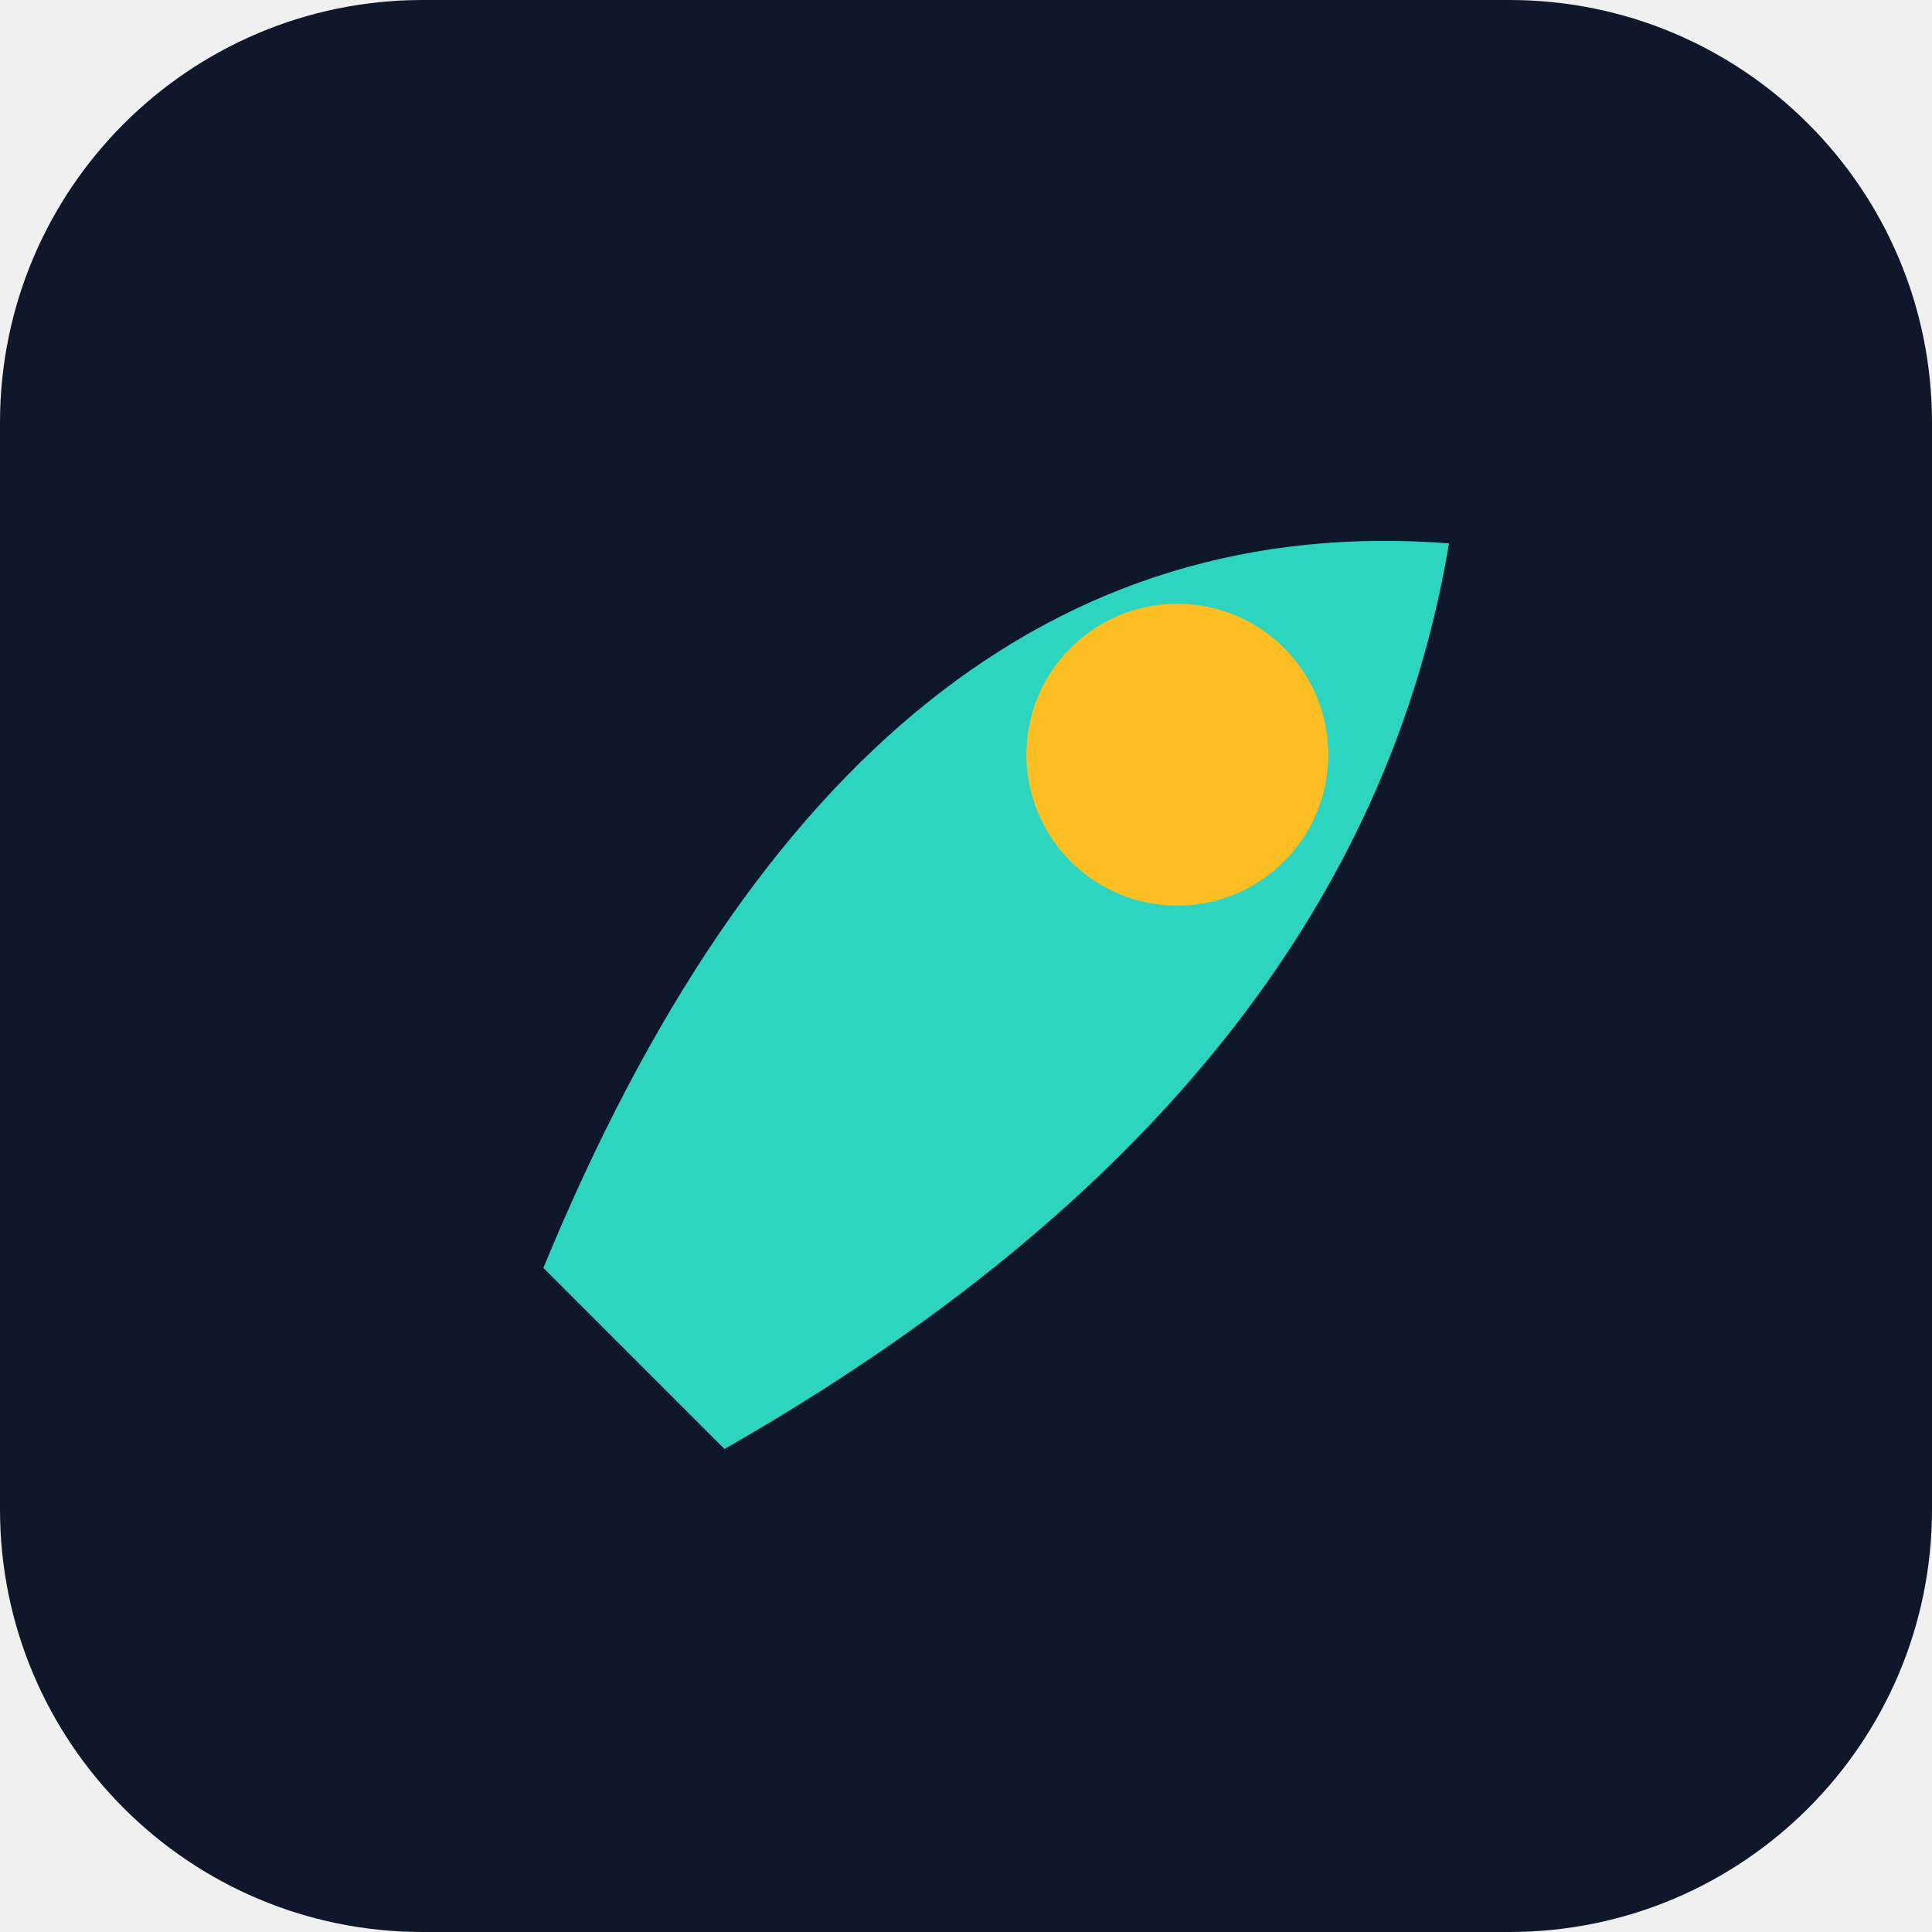
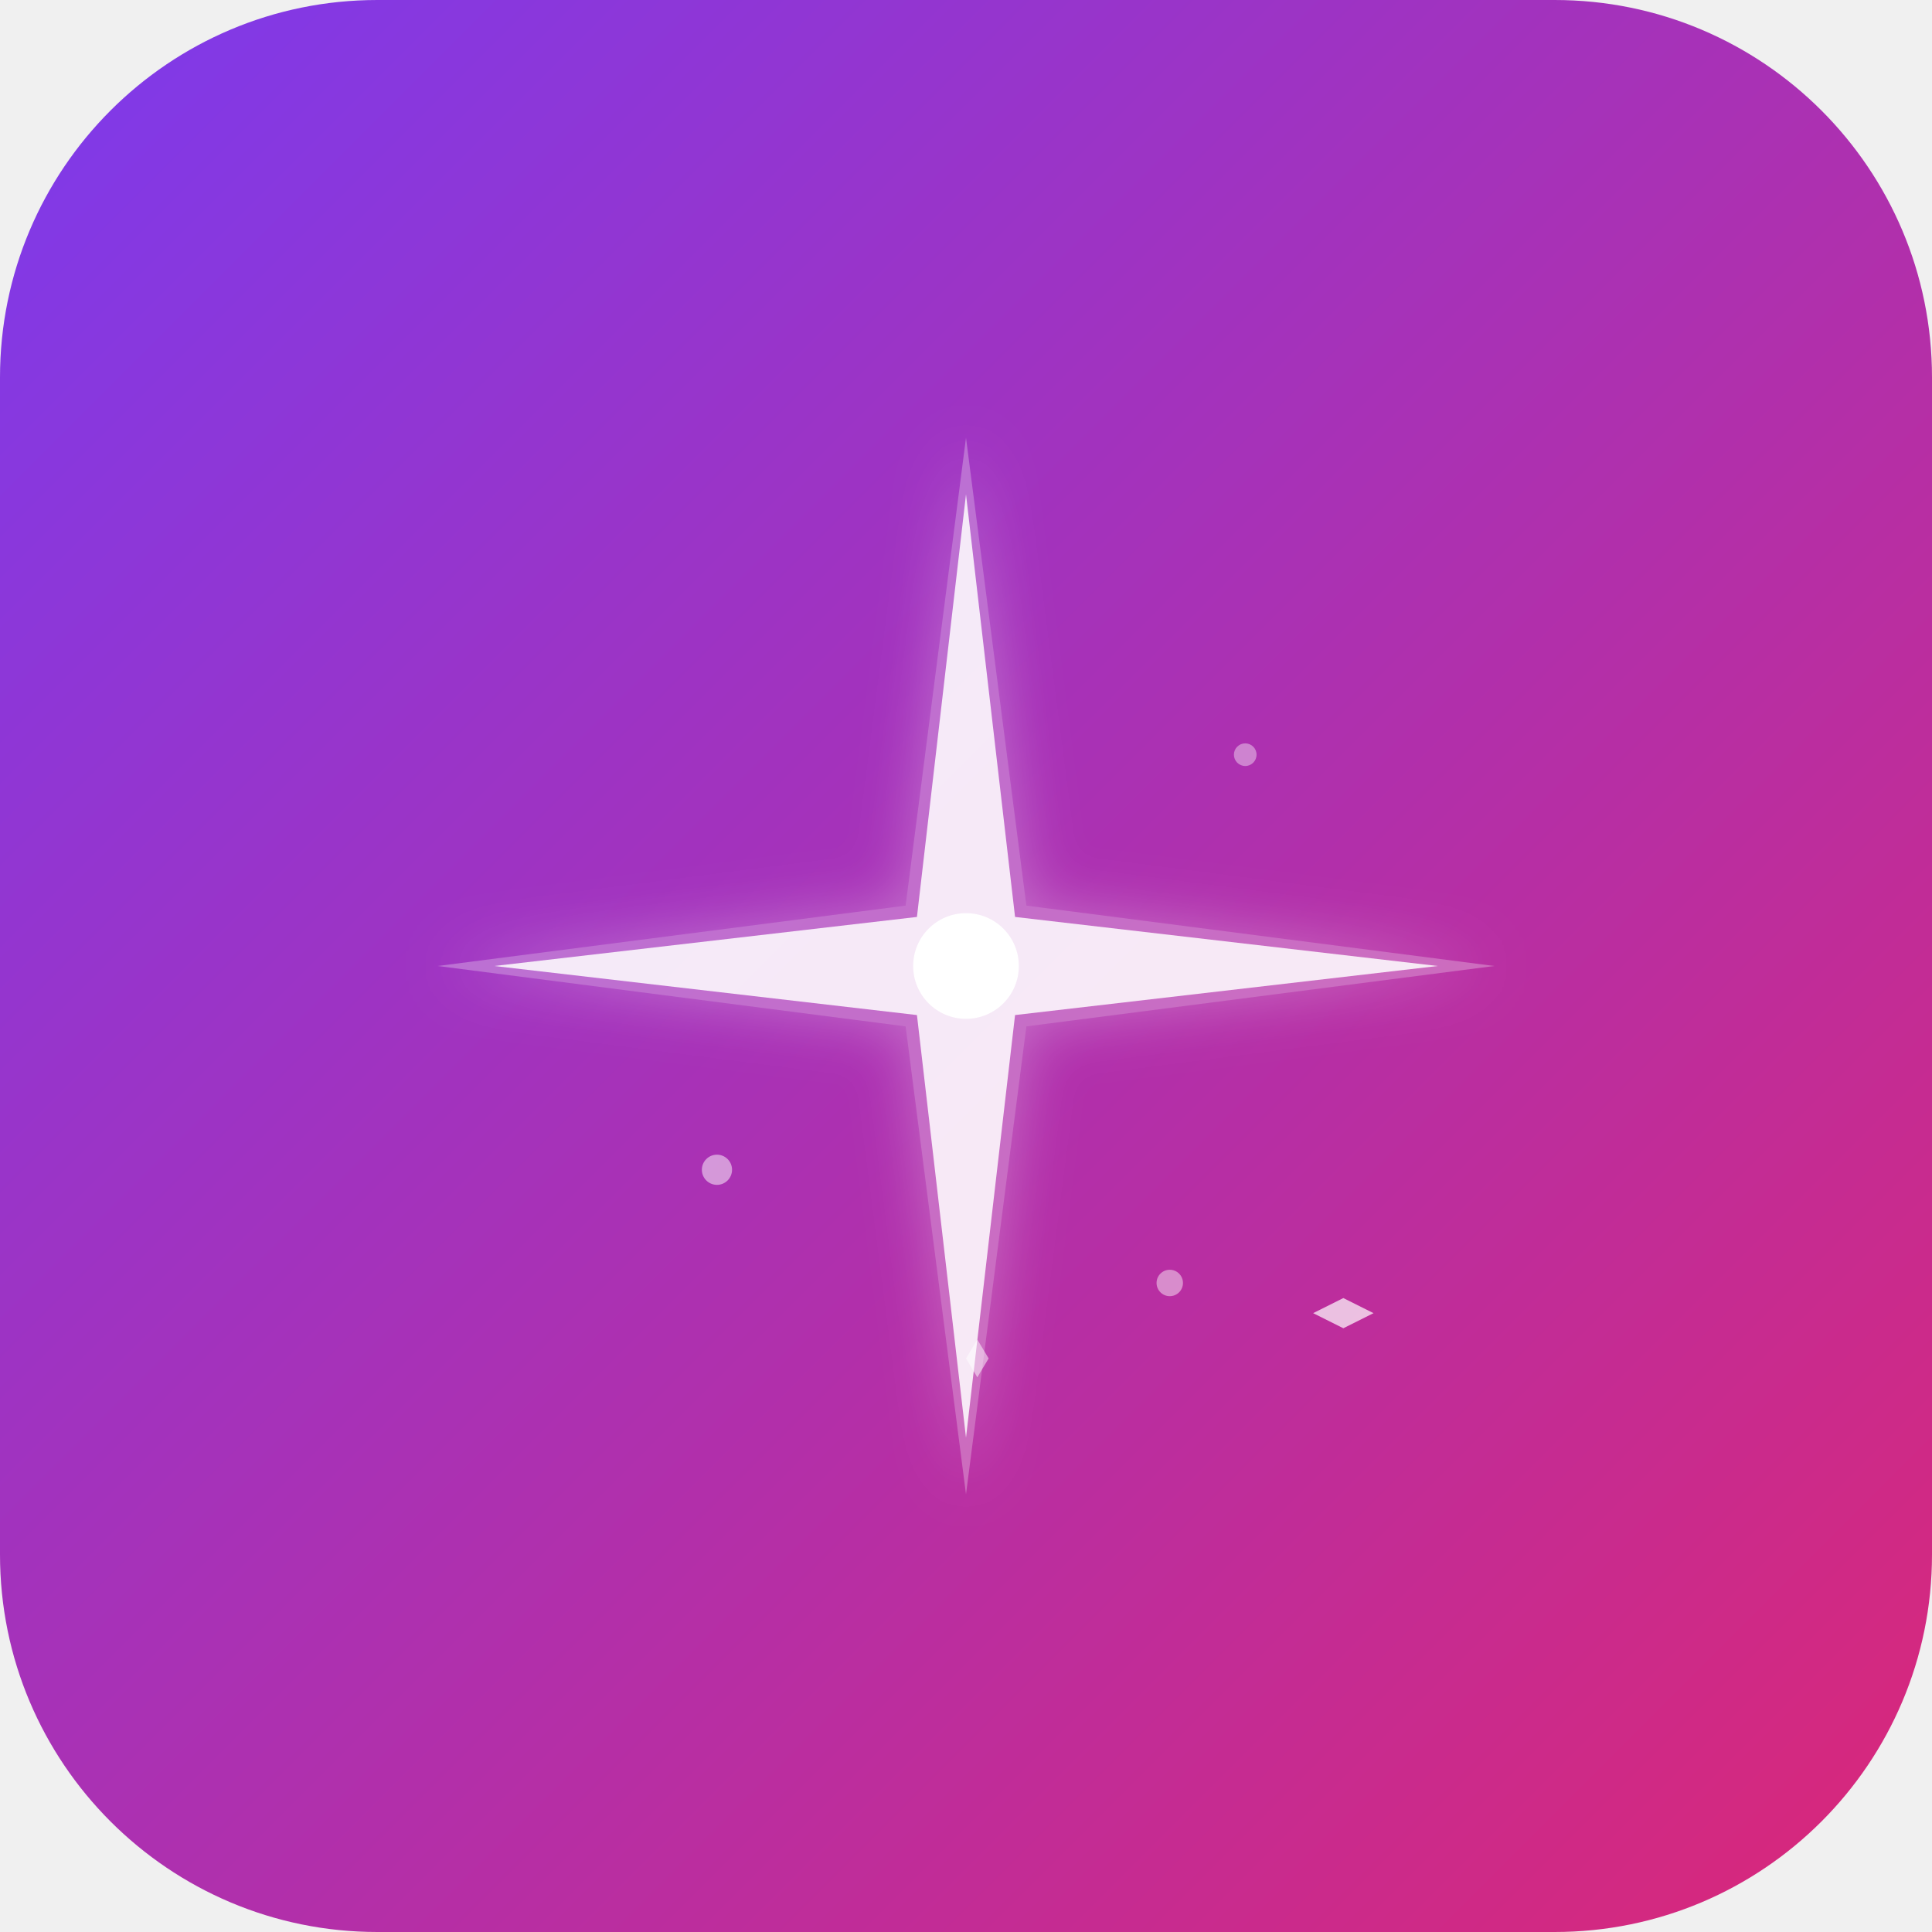
- <svg xmlns="http://www.w3.org/2000/svg" viewBox="0 0 64 64">
-   <rect width="64" height="64" rx="14" fill="#0f172a" />
-   <path d="M18 42c7-17 17-25 30-24-2 12-10 22-24 30l-6-6Z" fill="#2dd4bf" />
-   <circle cx="39" cy="25" r="5" fill="#fbbf24" />
+ <svg xmlns="http://www.w3.org/2000/svg" viewBox="0 0 512 512">
+   <defs>
+     <linearGradient id="bg" x1="0%" y1="0%" x2="100%" y2="100%">
+       <stop offset="0%" stop-color="#7c3aed" />
+       <stop offset="100%" stop-color="#db2777" />
+     </linearGradient>
+     <filter id="glow">
+       <feGaussianBlur stdDeviation="8" result="blur" />
+       <feComposite in="SourceGraphic" in2="blur" operator="over" />
+     </filter>
+   </defs>
+   <rect width="512" height="512" rx="100" fill="url(#bg)" />
+   <polygon points="256,116 272,240 396,256 272,272 256,396 240,272 116,256 240,240" fill="white" opacity="0.3" filter="url(#glow)" />
+   <polygon points="256,131 269,243 381,256 269,269 256,381 243,269 131,256 243,243" fill="white" opacity="0.85" />
+   <circle cx="256" cy="256" r="14" fill="white" />
+   <polygon points="175,175 179,173 183,175 179,177" fill="white" opacity="0.7" transform="scale(2) translate(-1,-1)" />
+   <polygon points="337,175 341,173 345,175 341,177" fill="white" opacity="0.6" transform="scale(1.5) translate(56,29)" />
+   <polygon points="256,360 259,355 262,360 259,365" fill="white" opacity="0.5" />
+   <circle cx="190" cy="310" r="4" fill="white" opacity="0.5" />
+   <circle cx="330" cy="200" r="3" fill="white" opacity="0.4" />
+   <circle cx="310" cy="340" r="3.5" fill="white" opacity="0.45" />
</svg>
